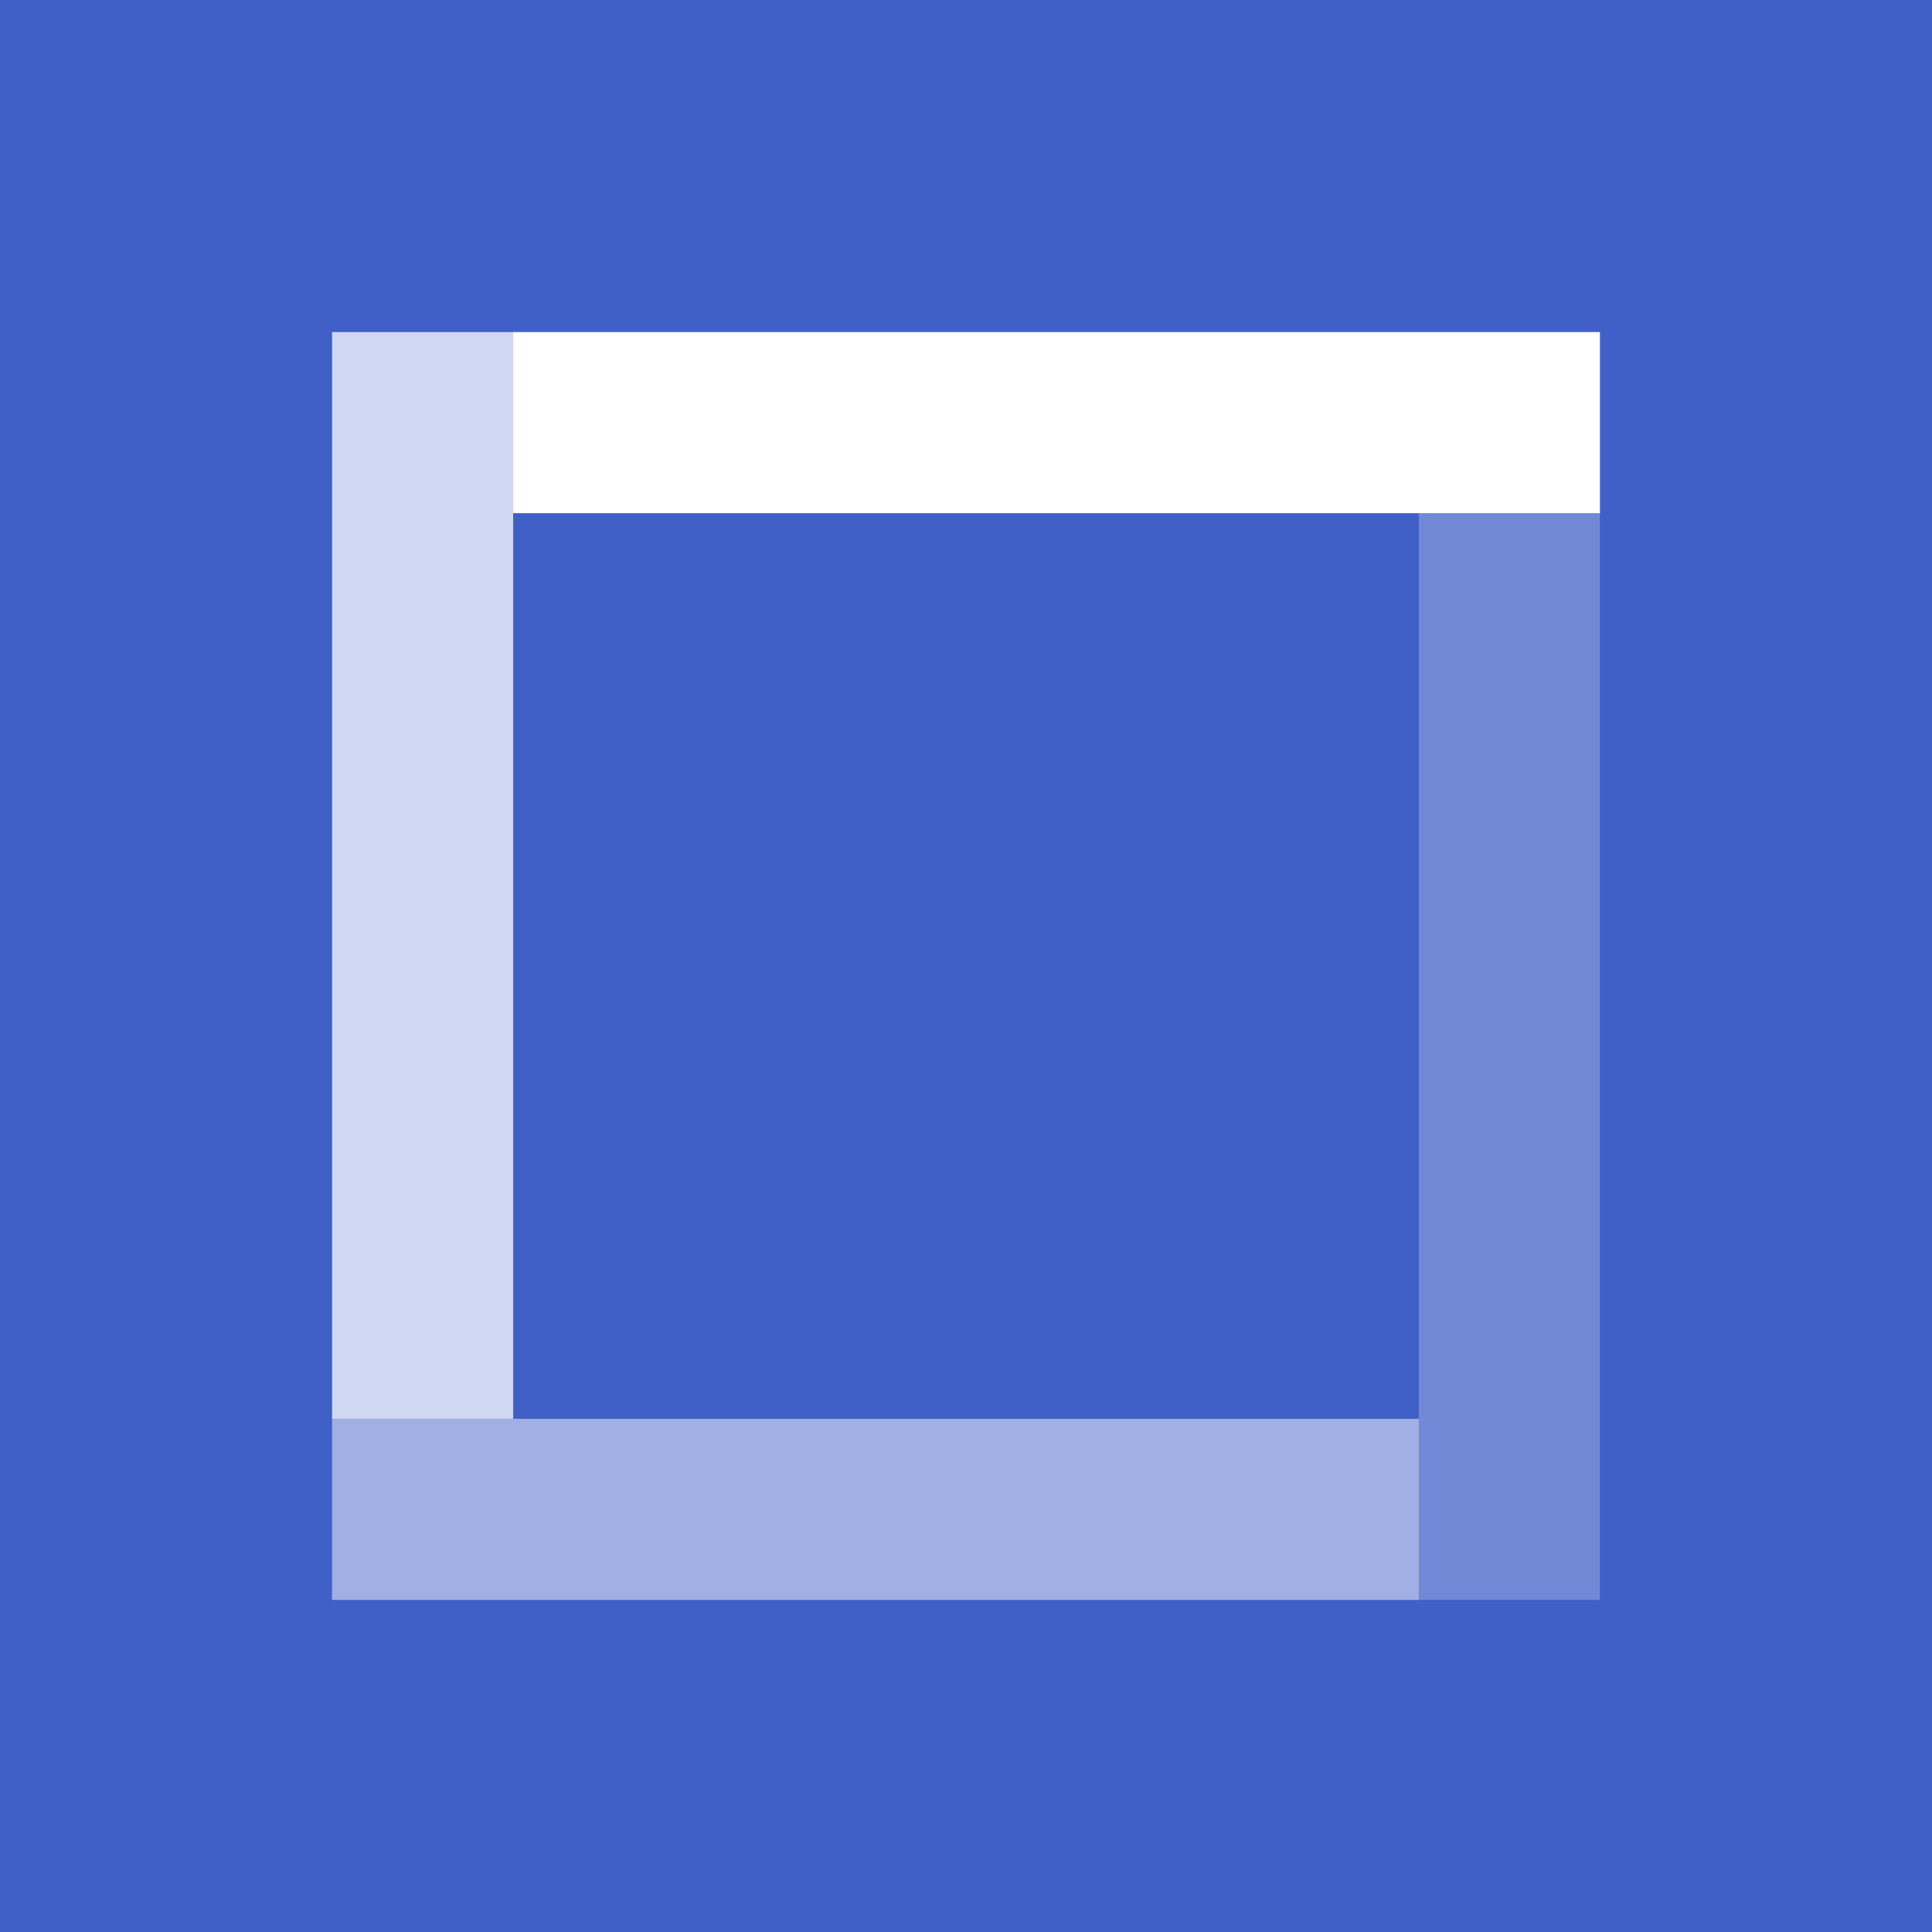
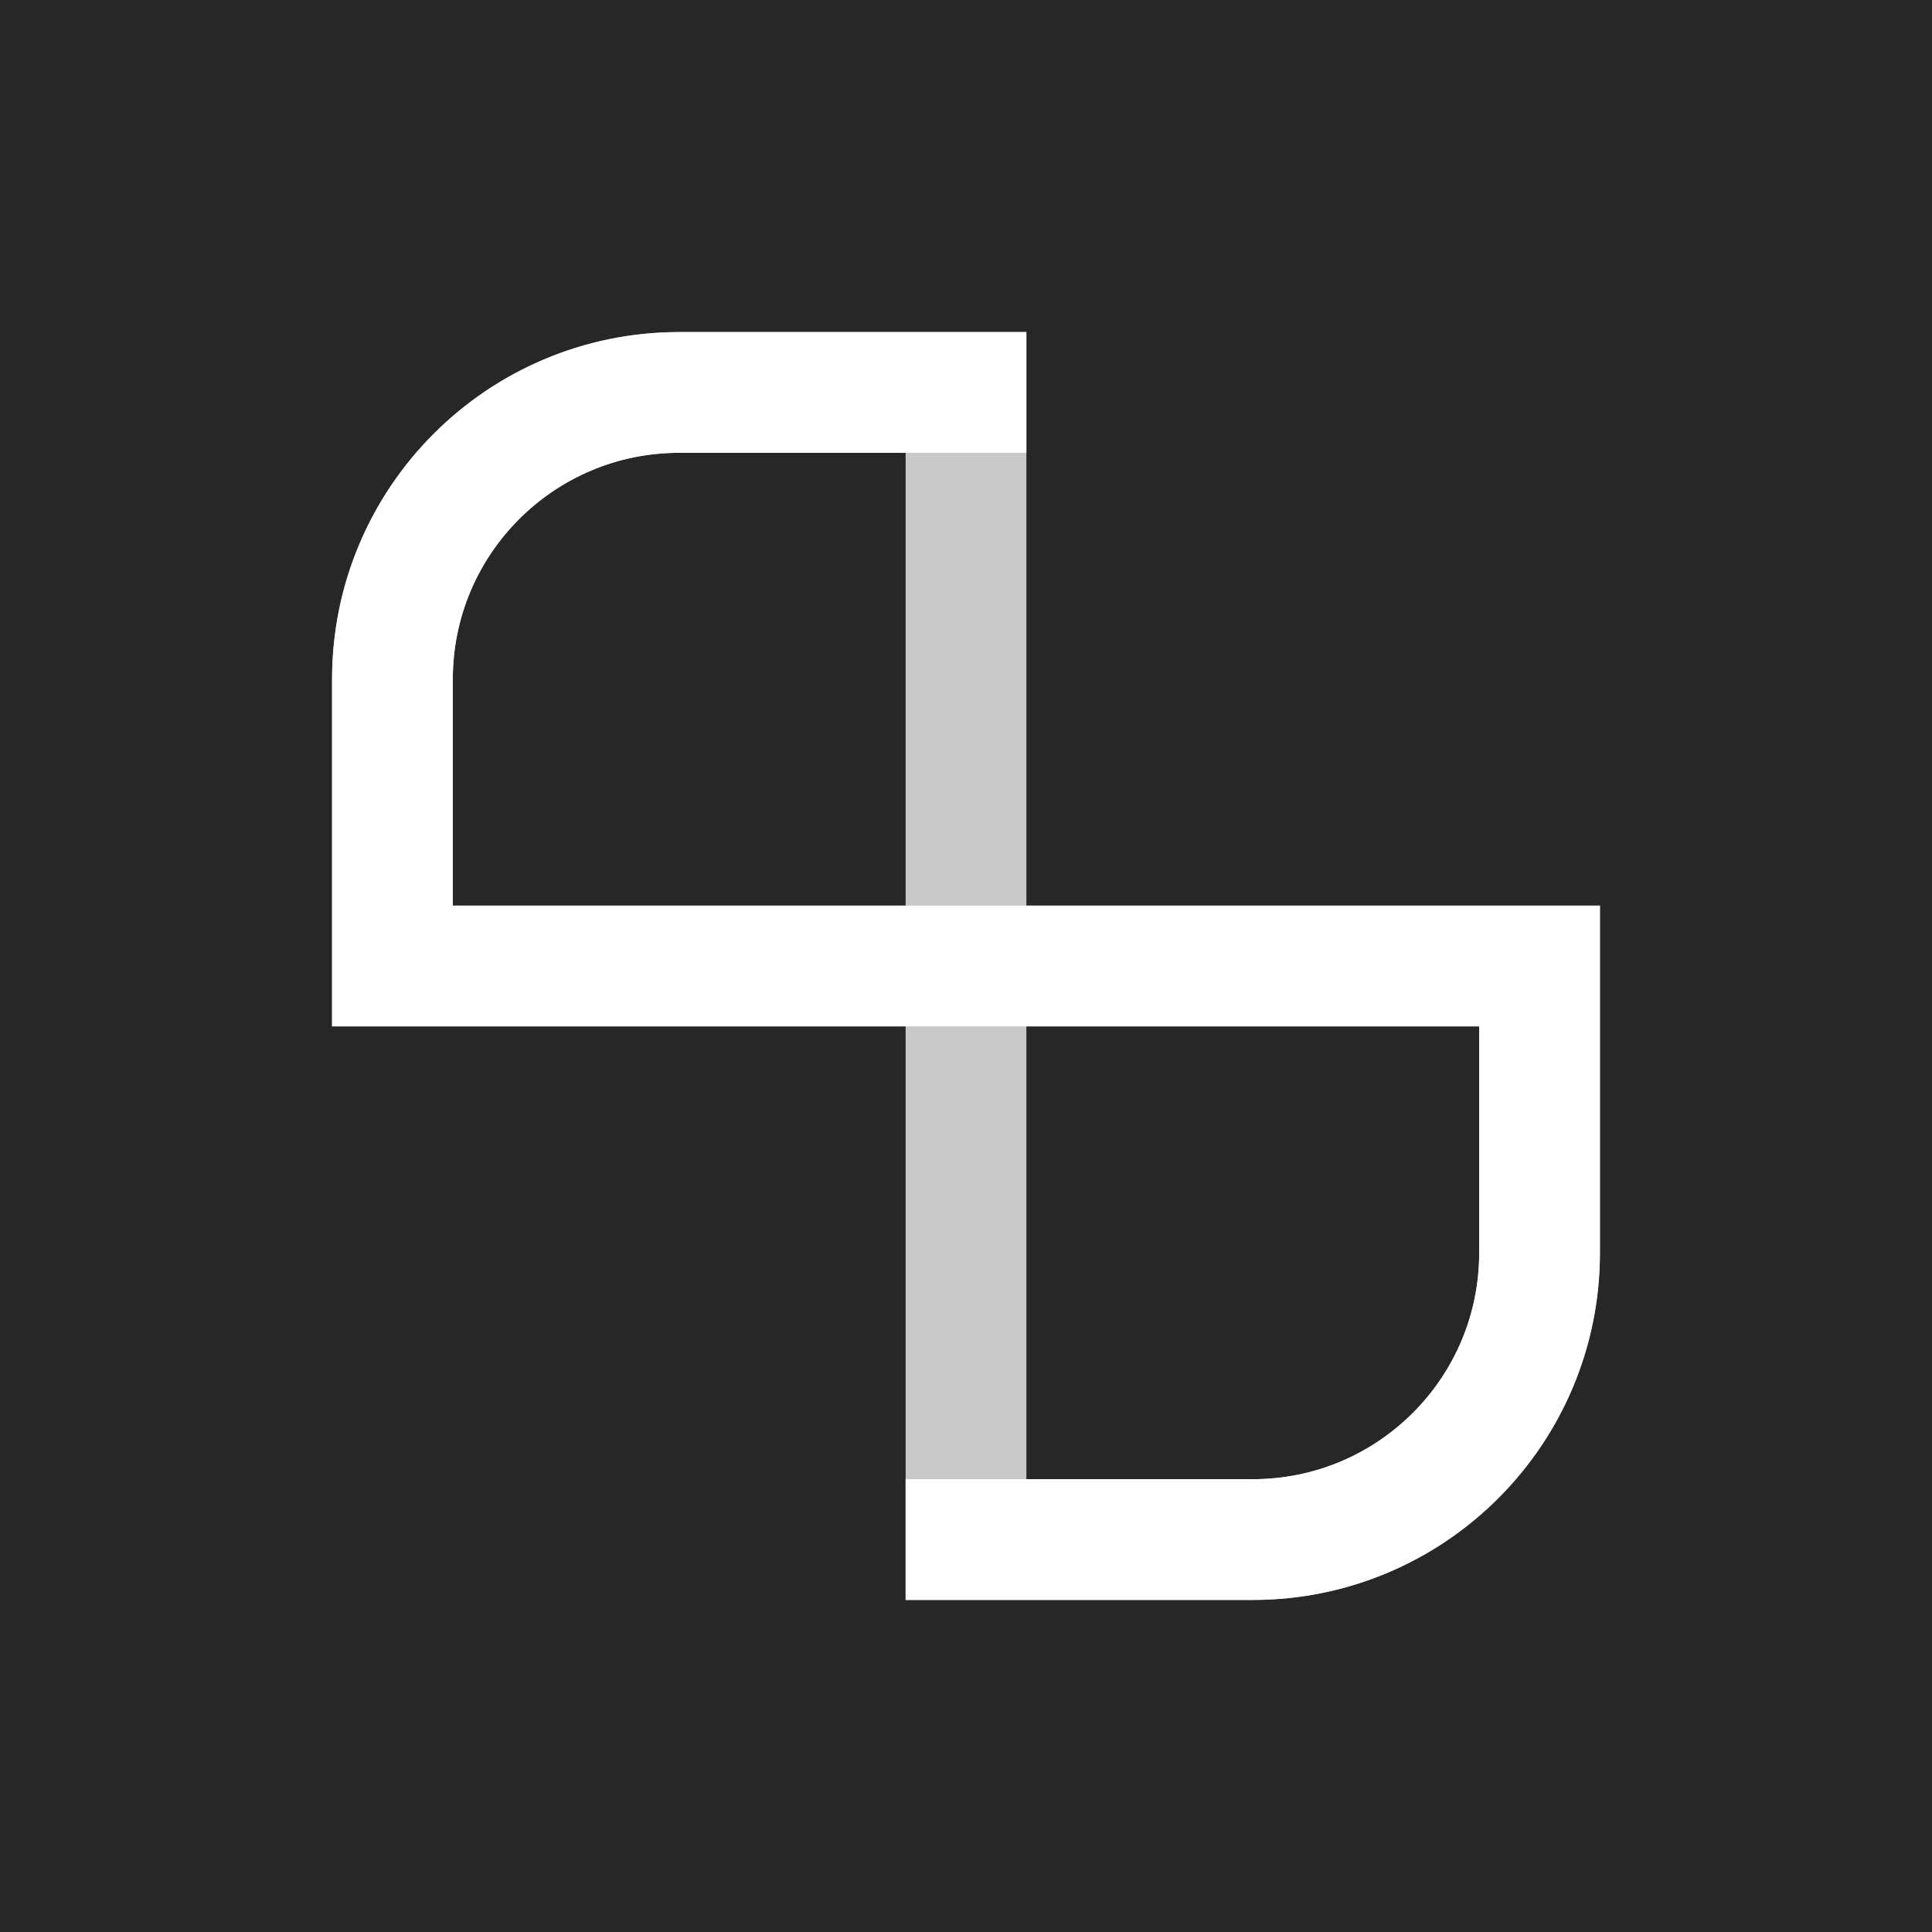
<svg xmlns="http://www.w3.org/2000/svg" id="_レイヤー_1" data-name="レイヤー 1" viewBox="0 0 1024 1024">
  <defs>
    <style>
      .cls-1 {
-         fill: #4060c8;
+         fill: #272727;
      }

      .cls-2 {
-         opacity: .25;
+         stroke-linecap: square;
      }

-       .cls-2, .cls-3, .cls-4, .cls-5 {
-         fill: #fff;
+       .cls-2, .cls-3 {
+         fill: none;
+         stroke: #fff;
+         stroke-miterlimit: 10;
+         stroke-width: 64px;
      }

      .cls-3 {
-         opacity: .5;
-       }
- 
-       .cls-4 {
        opacity: .75;
      }
    </style>
  </defs>
-   <rect class="cls-1" x="0" y="0" width="1024" height="1024" />
+   <rect class="cls-1" y="0" width="1024" height="1024" />
  <g>
-     <rect class="cls-5" x="272" y="176" width="576" height="96" />
-     <rect class="cls-4" x="176" y="176" width="96" height="576" />
-     <rect class="cls-3" x="176" y="752" width="576" height="96" />
-     <rect class="cls-2" x="752" y="272" width="96" height="576" />
+     <path class="cls-3" d="M512,208h-152c-83.95,0-152,68.05-152,152v152h608v152c0,83.95-68.05,152-152,152h-152V208Z" />
+     <path class="cls-2" d="M512,208h-152c-83.95,0-152,68.05-152,152v152h608v152c0,83.95-68.05,152-152,152h-152" />
  </g>
</svg>
